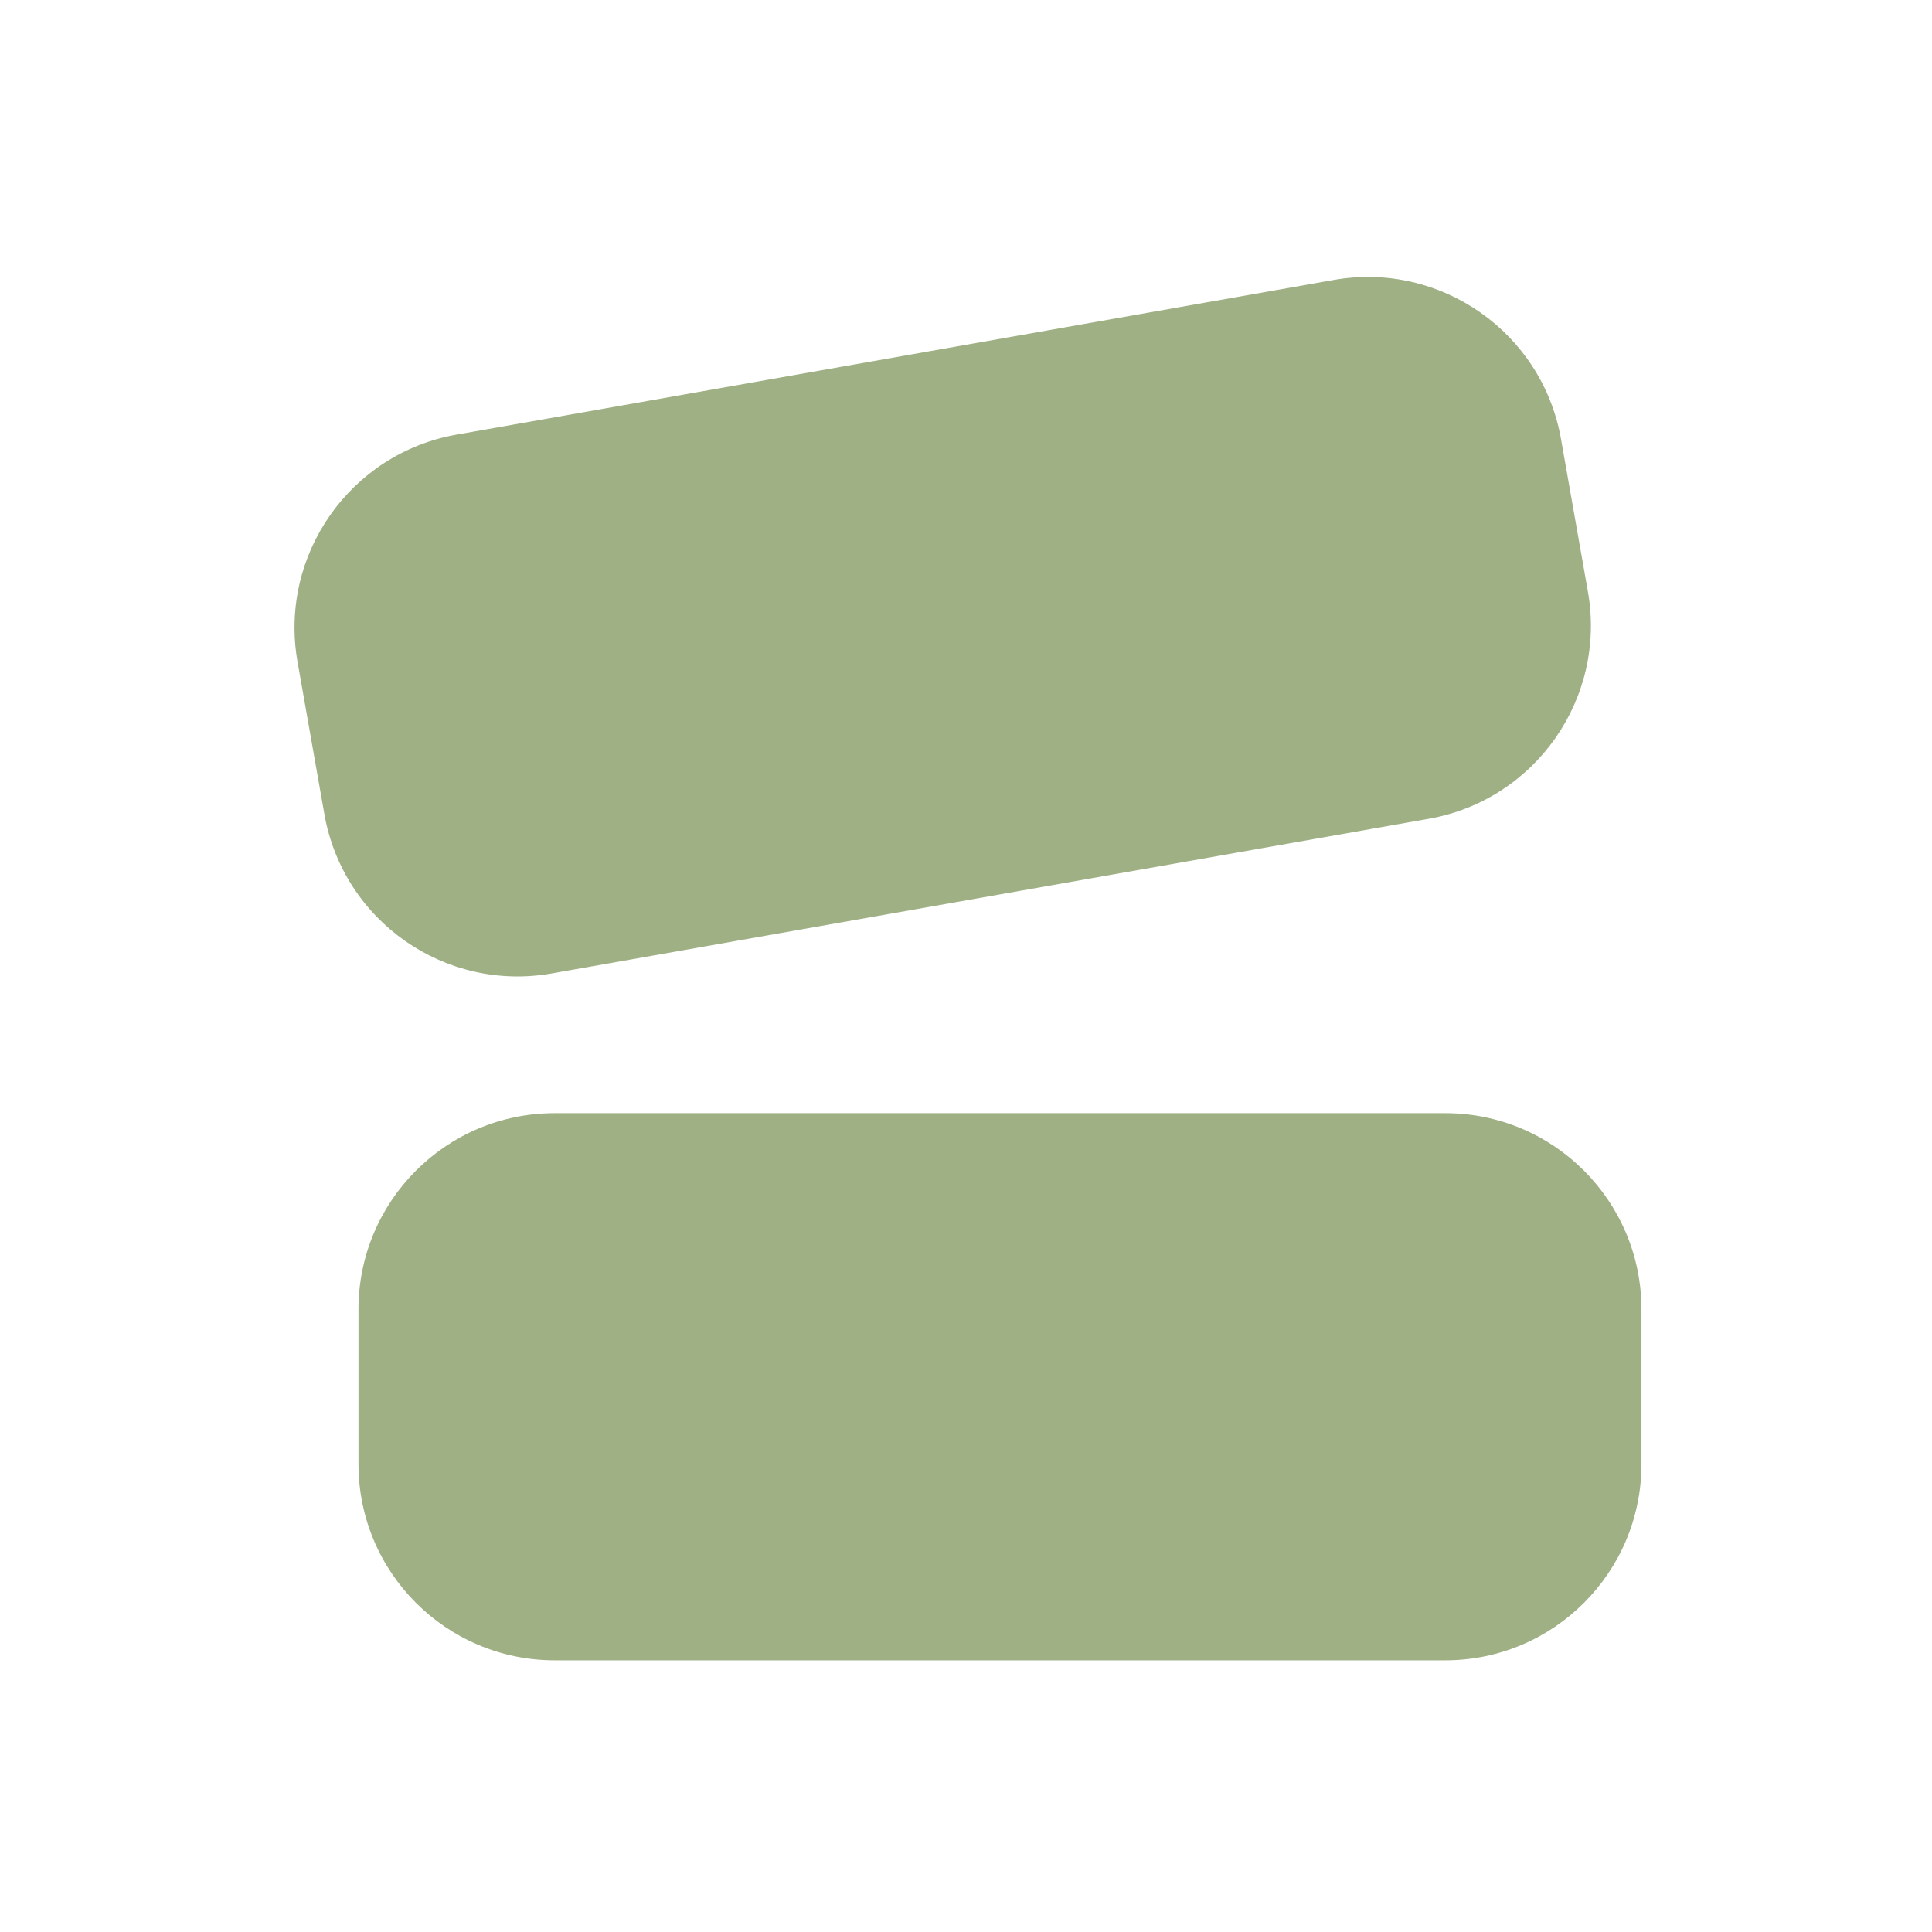
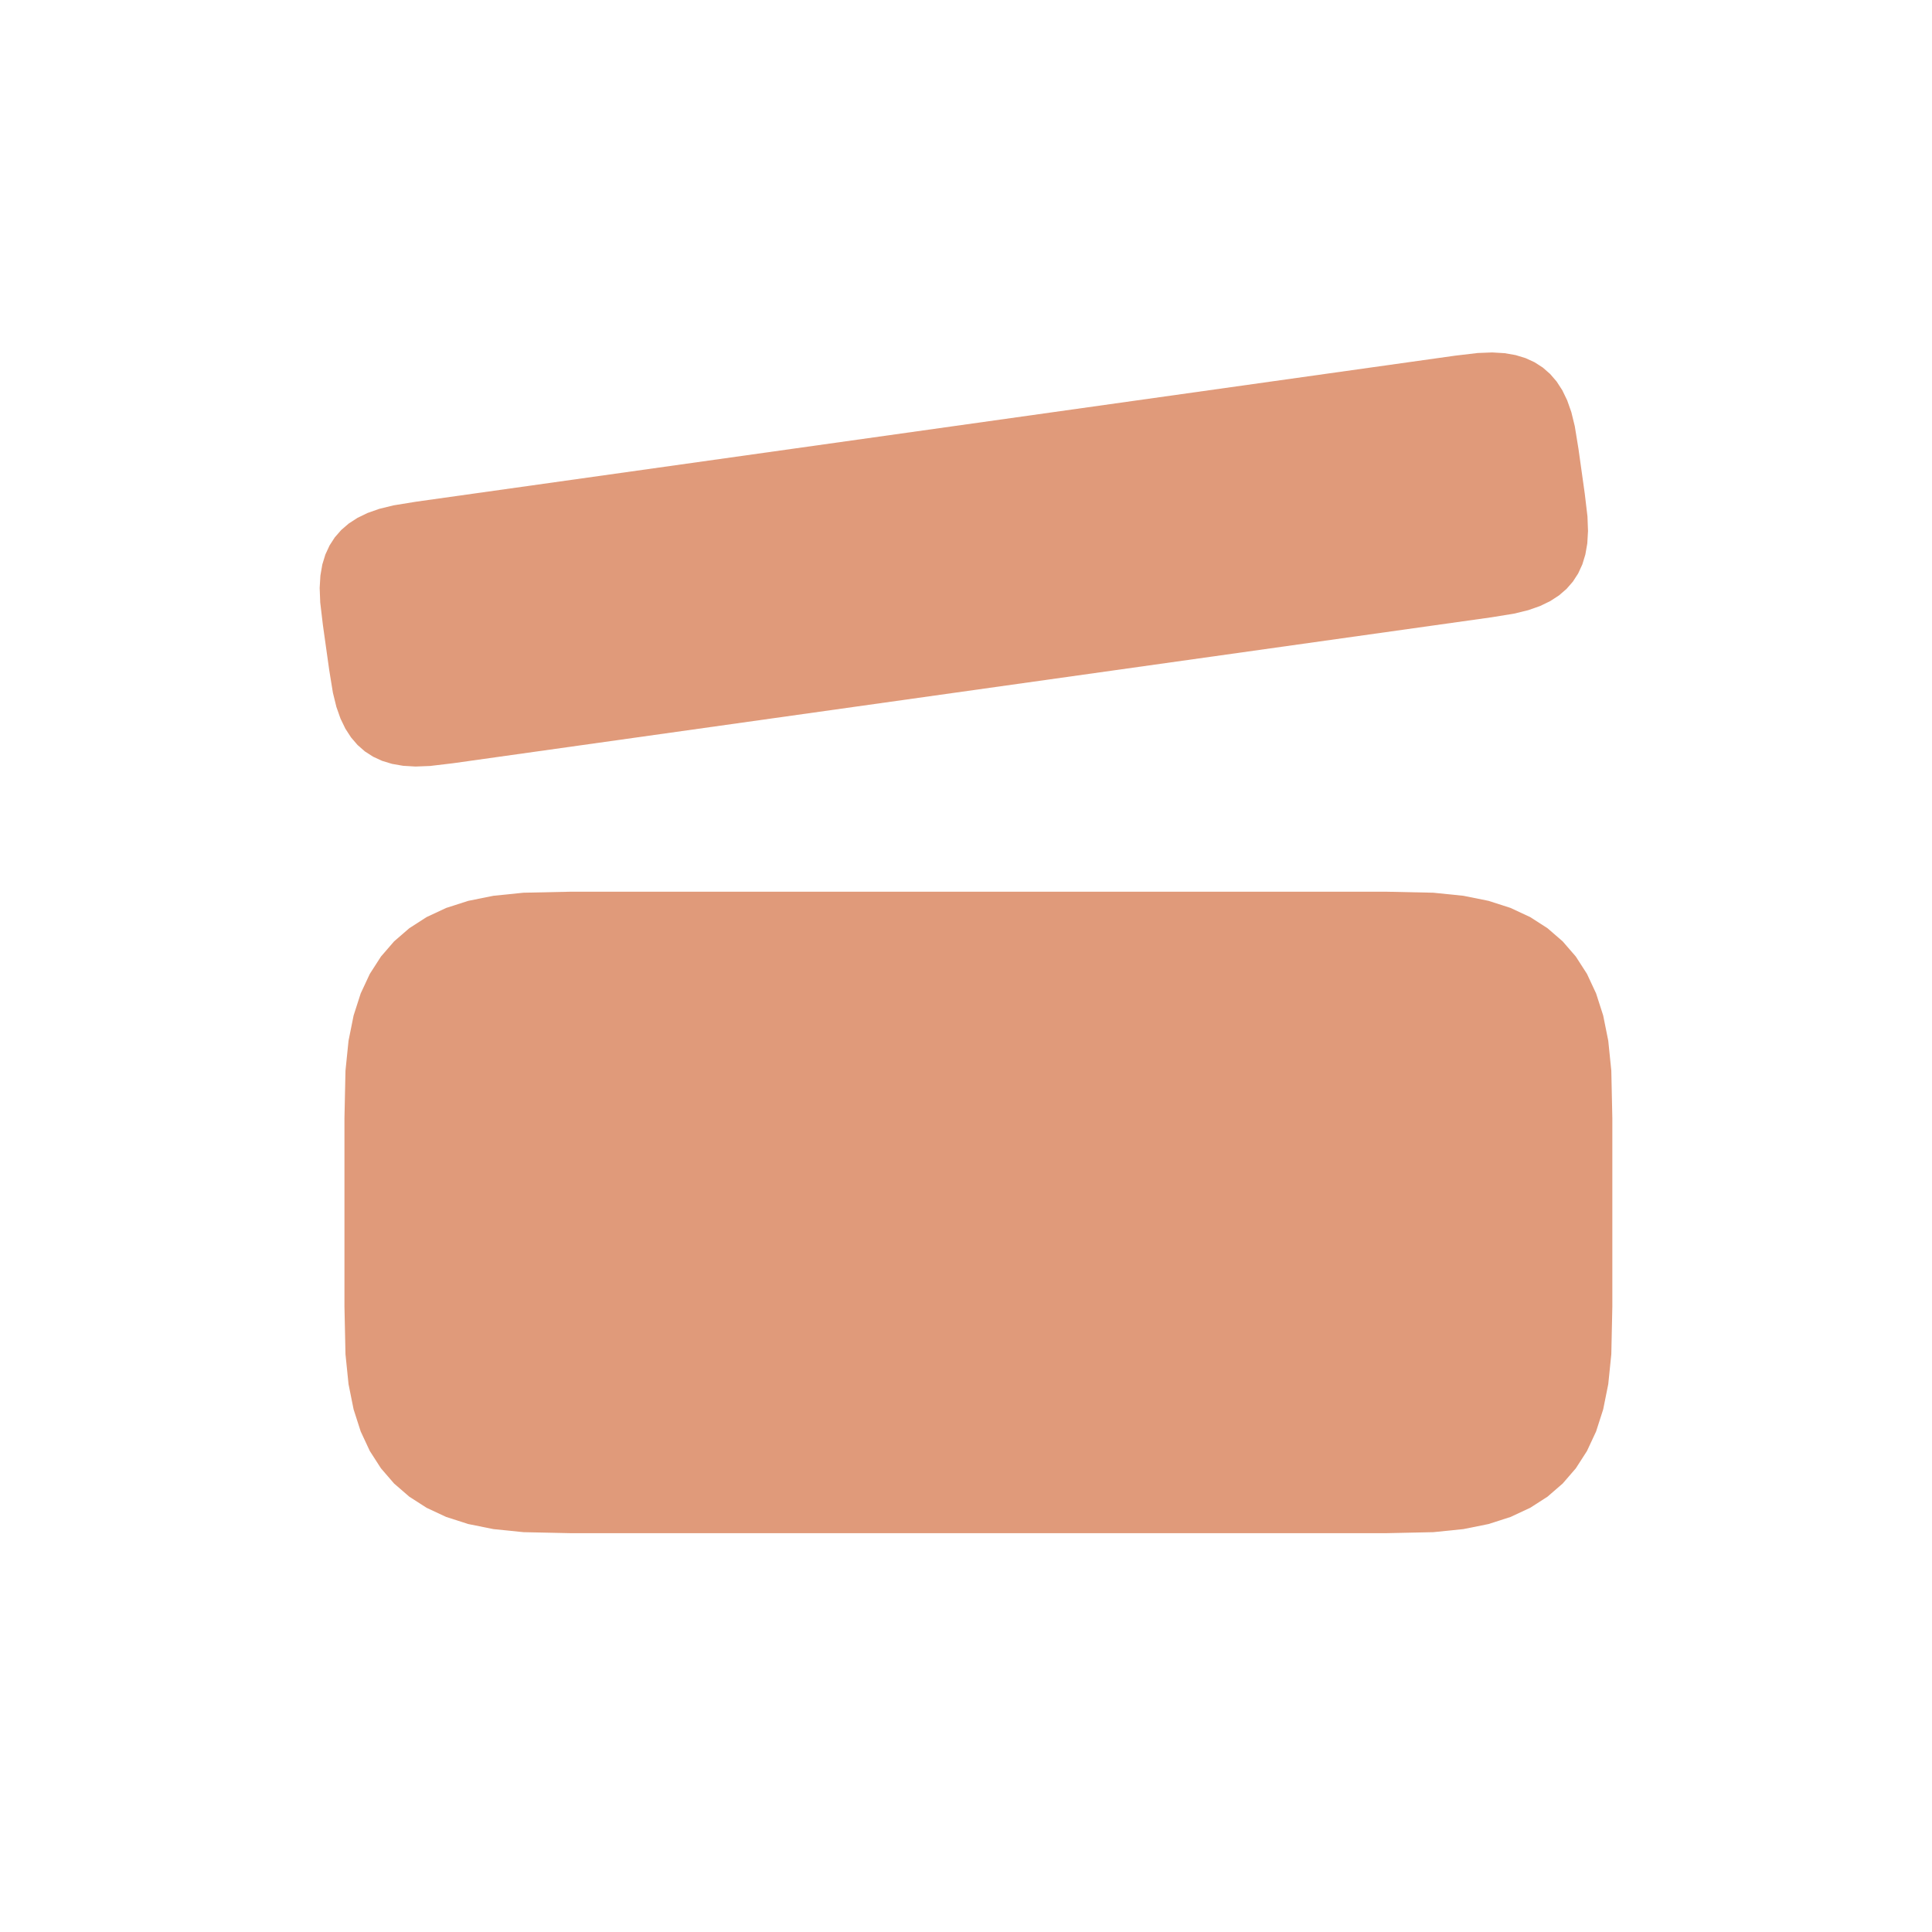
- <svg xmlns="http://www.w3.org/2000/svg" viewBox="0 0 1024 1024" width="1024" height="1024">
-   <rect x="190" y="590" width="680" height="290" rx="104" fill="#9FB084" />
-   <rect x="190" y="244" width="680" height="290" rx="104" fill="#9FB084" transform="rotate(-10 190 534)" />
+ <svg xmlns="http://www.w3.org/2000/svg" viewBox="0 0 1024 1024">
+   <path d="M734.57 472.62 L759.69 473.16 L775.59 474.78 L788.96 477.47 L800.66 481.23 L811.03 486.07 L820.2 491.97 L828.25 498.94 L835.22 506.99 L841.12 516.16 L845.96 526.53 L849.72 538.23 L852.41 551.6 L854.03 567.5 L854.57 592.62 L854.57 692.62 L854.03 717.74 L852.41 733.64 L849.72 747.01 L845.96 758.71 L841.12 769.08 L835.22 778.25 L828.25 786.31 L820.2 793.28 L811.03 799.17 L800.66 804.01 L788.96 807.77 L775.59 810.46 L759.69 812.08 L734.57 812.62 L302.57 812.62 L277.45 812.08 L261.55 810.46 L248.18 807.77 L236.48 804.01 L226.11 799.17 L216.94 793.28 L208.88 786.31 L201.92 778.25 L196.02 769.08 L191.18 758.71 L187.42 747.01 L184.73 733.64 L183.11 717.74 L182.57 692.62 L182.57 592.62 L183.11 567.5 L184.73 551.6 L187.42 538.23 L191.18 526.53 L196.02 516.16 L201.92 506.99 L208.88 498.94 L216.94 491.97 L226.11 486.07 L236.48 481.23 L248.18 477.47 L261.55 474.78 L277.45 473.16 L302.57 472.62 Z" fill="#E09A7A" />
+   <path d="M771.11 188.53 L783.17 187.1 L790.89 186.8 L797.47 187.19 L803.32 188.21 L808.61 189.82 L813.4 192.03 L817.72 194.82 L821.6 198.21 L825.04 202.2 L828.05 206.84 L830.64 212.19 L832.83 218.4 L834.67 225.91 L836.62 237.89 L839.96 261.66 L841.39 273.72 L841.68 281.44 L841.3 288.02 L840.28 293.87 L838.67 299.16 L836.46 303.95 L833.66 308.27 L830.28 312.15 L826.28 315.59 L821.65 318.6 L816.3 321.19 L810.08 323.38 L802.58 325.22 L790.59 327.17 L240.01 404.55 L227.95 405.98 L220.23 406.28 L213.65 405.89 L207.79 404.87 L202.51 403.26 L197.72 401.05 L193.39 398.26 L189.52 394.87 L186.08 390.88 L183.07 386.24 L180.48 380.89 L178.29 374.67 L176.45 367.17 L174.5 355.18 L171.16 331.42 L169.73 319.36 L169.43 311.64 L169.82 305.06 L170.83 299.2 L172.45 293.92 L174.66 289.13 L177.45 284.81 L180.84 280.93 L184.83 277.49 L189.47 274.48 L194.81 271.89 L201.03 269.7 L208.54 267.86 L220.52 265.91 Z" fill="#E09A7A" />
</svg>
